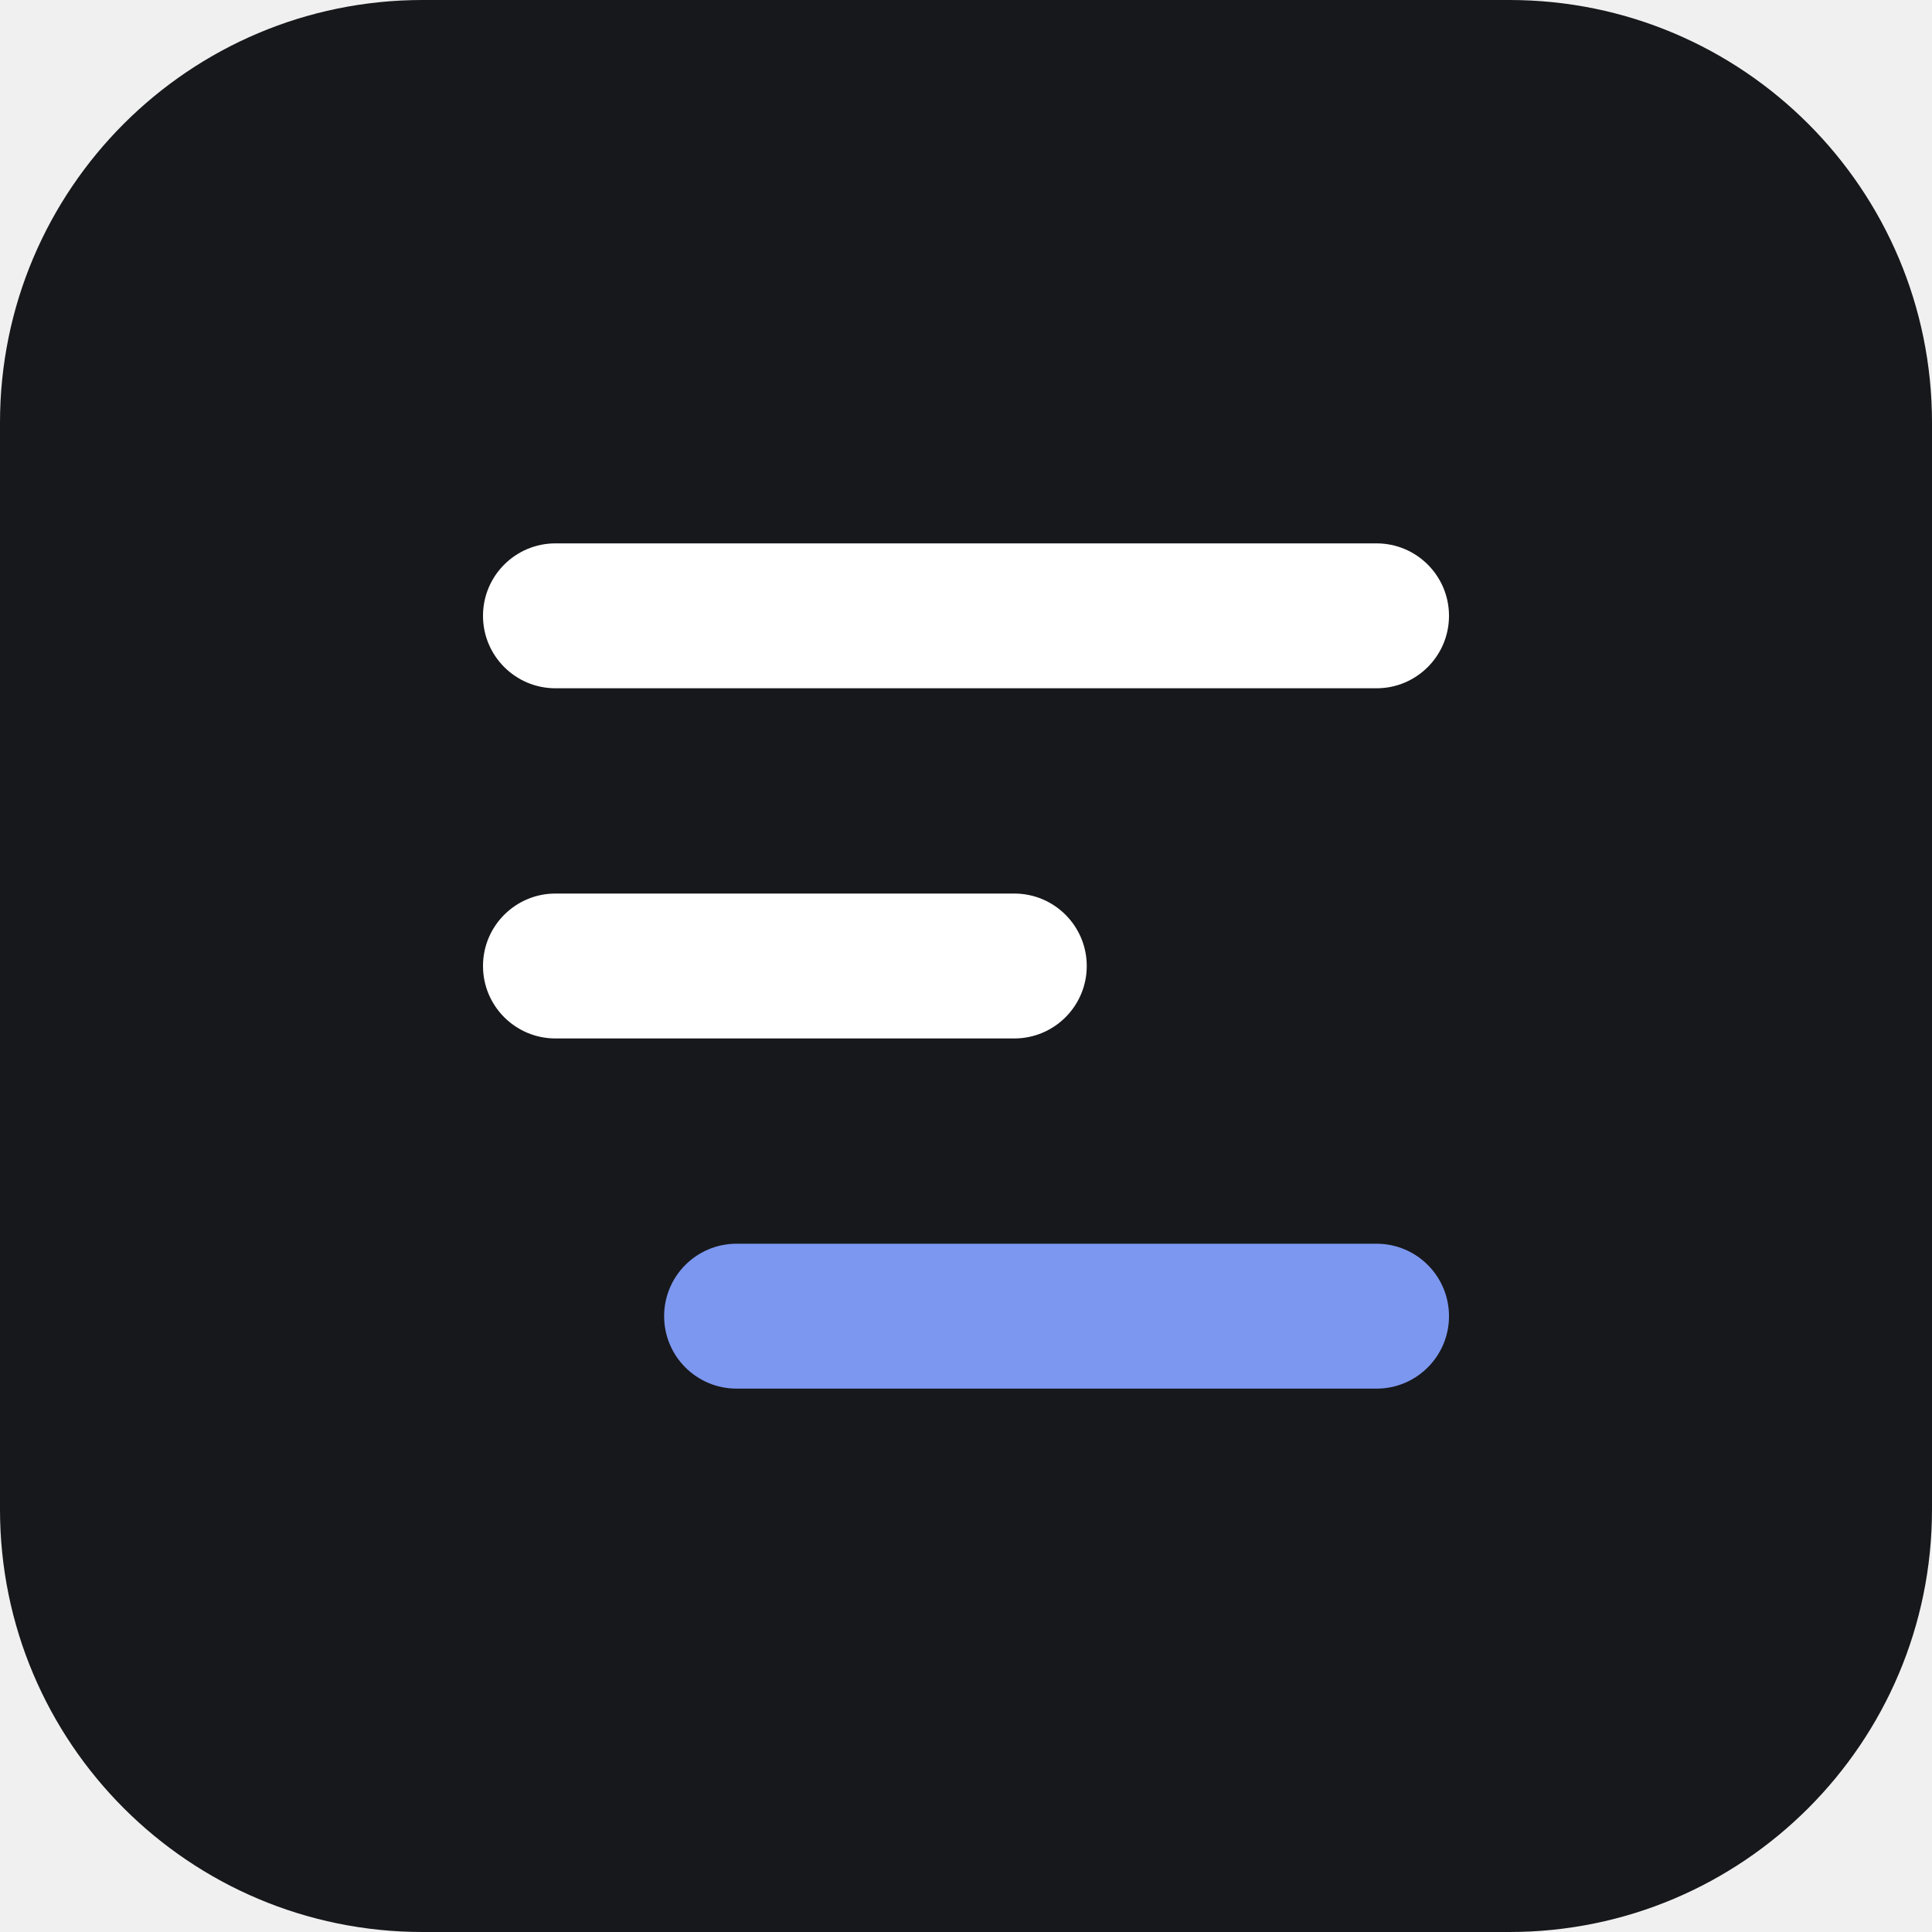
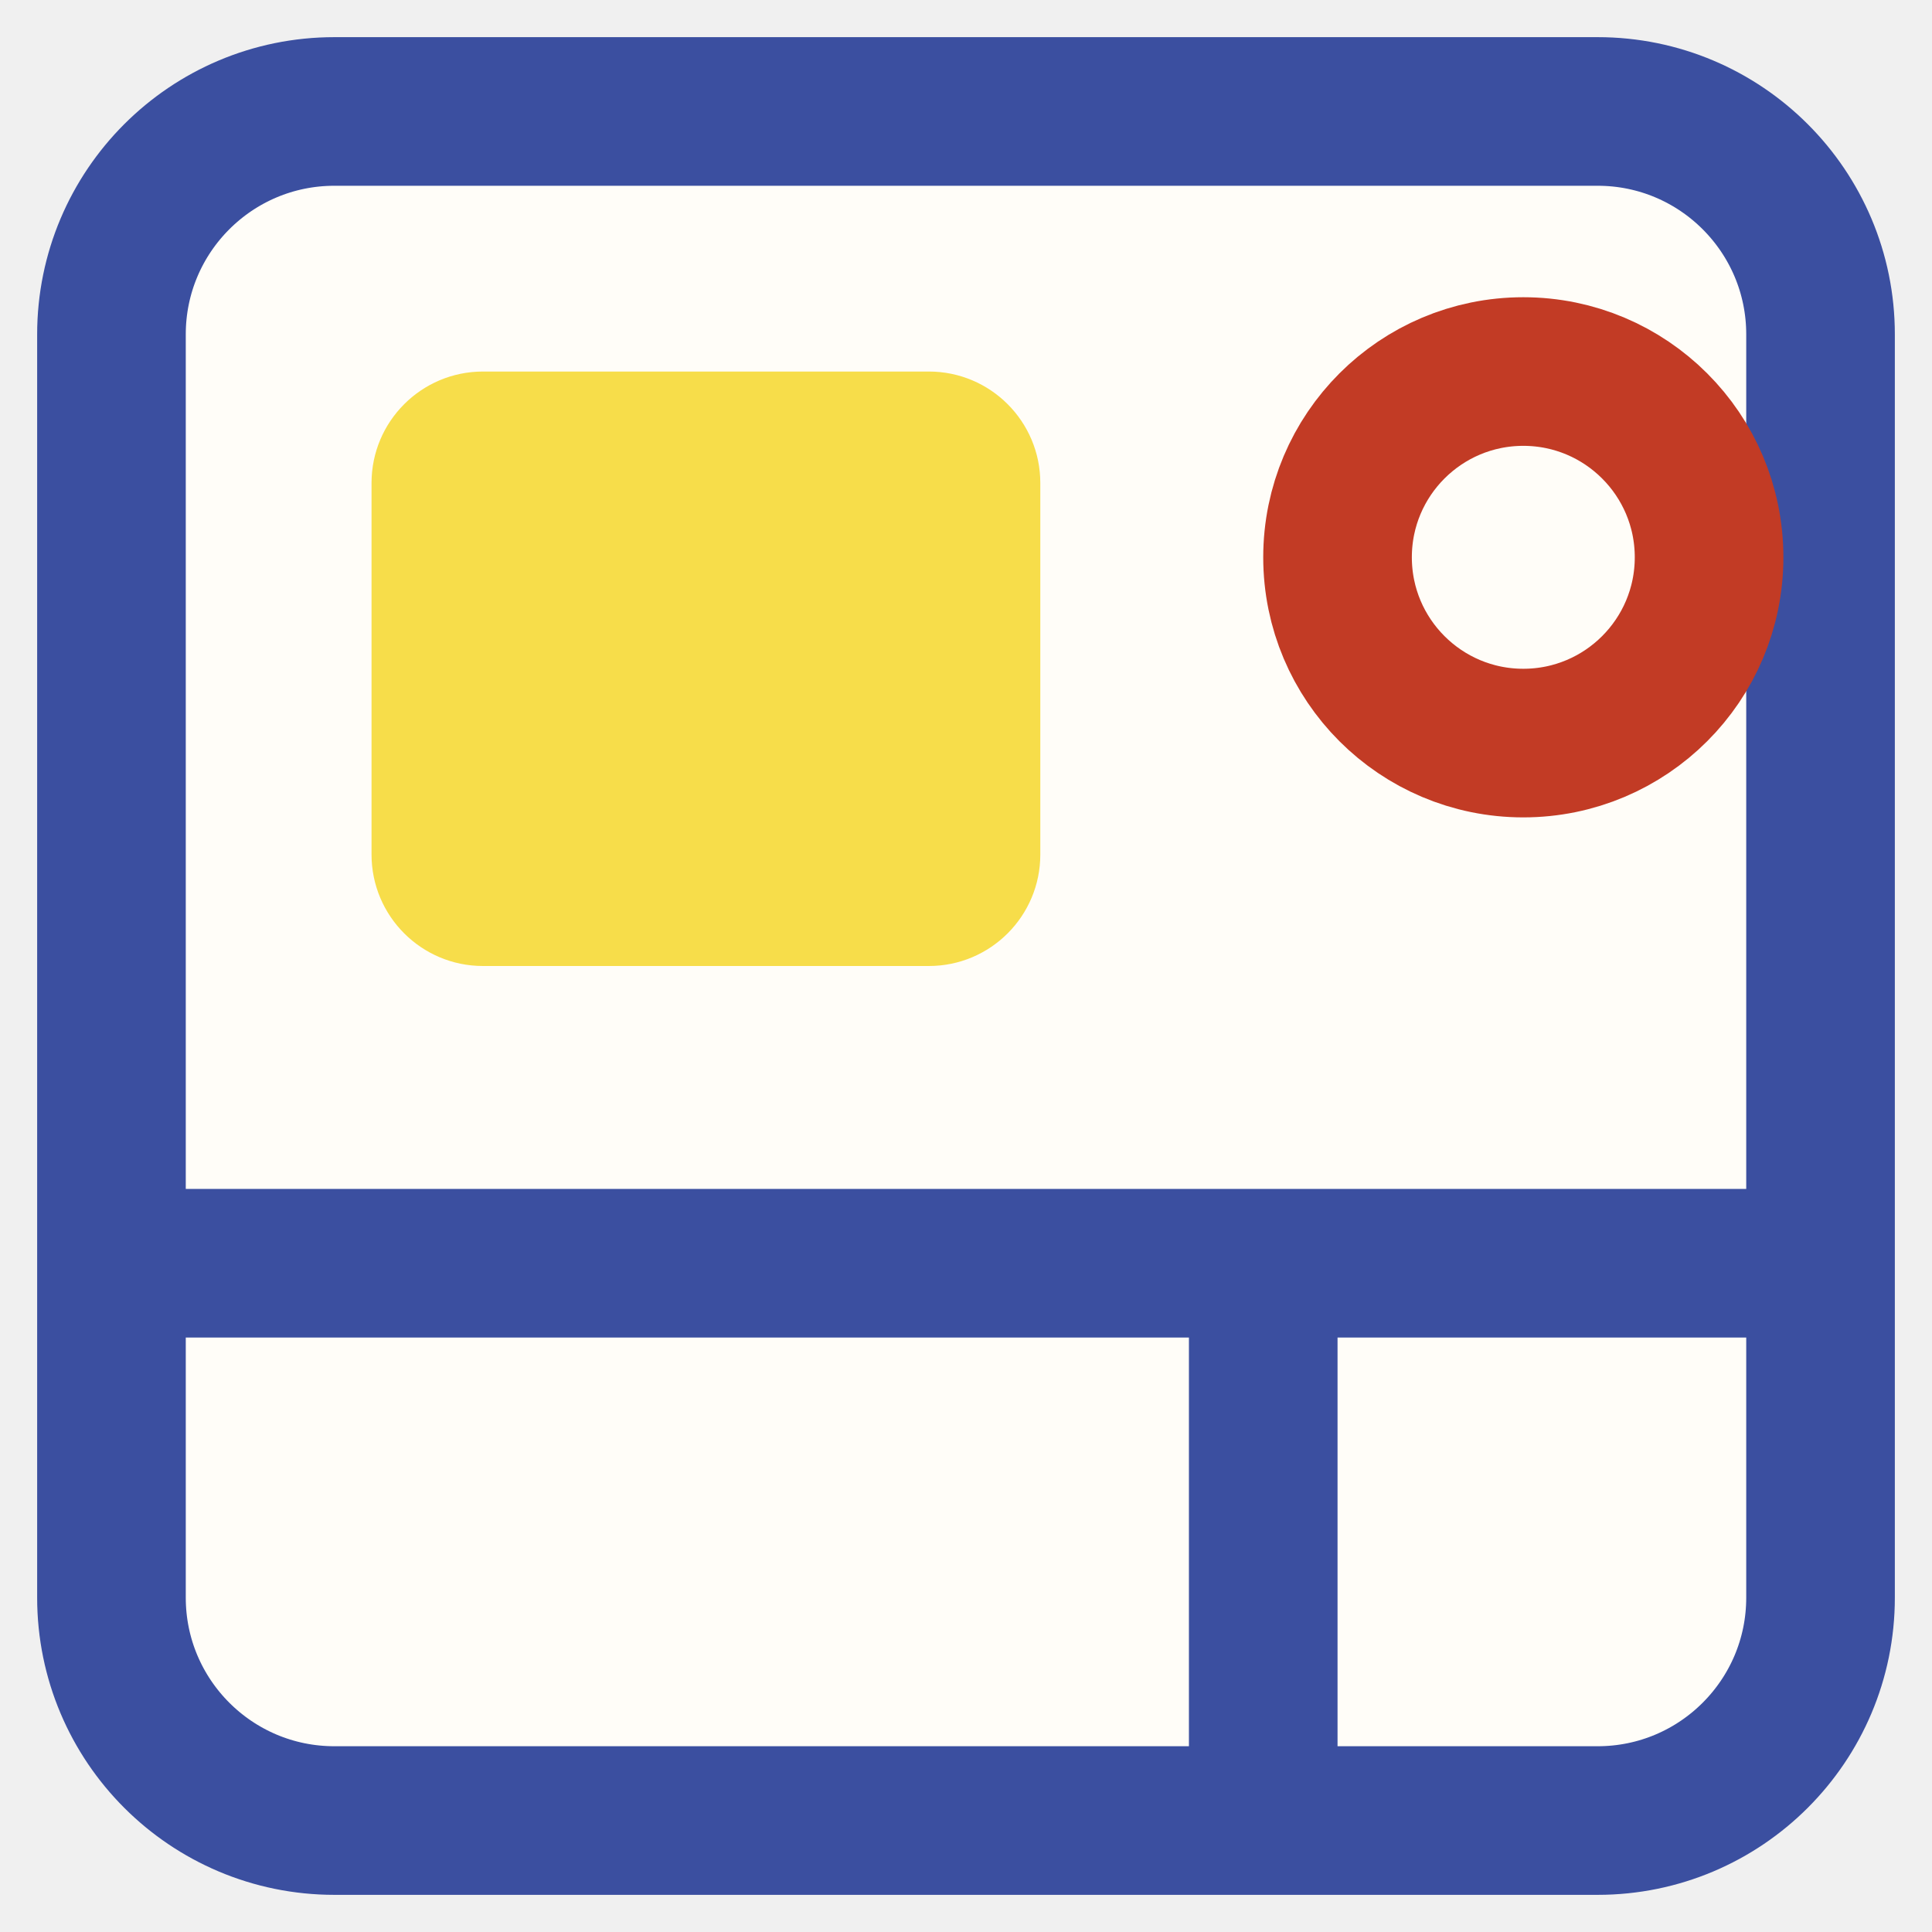
- <svg xmlns="http://www.w3.org/2000/svg" viewBox="0 0 32 32" width="32" height="32">
-   <rect width="32" height="32" rx="7" fill="#17181b" />
-   <rect x="8" y="9" width="16" height="2.4" rx="1.2" fill="#ffffff" />
-   <rect x="8" y="14.8" width="10" height="2.4" rx="1.2" fill="#ffffff" />
-   <rect x="11" y="20.6" width="13" height="2.4" rx="1.2" fill="#7c97f0" />
+ <svg xmlns="http://www.w3.org/2000/svg" viewBox="0 0 26 26" width="32" height="32" fill="none">
+   <rect x="1.5" y="1.5" width="23" height="23" rx="3" fill="#fffdf8" stroke="#3b4fa0" stroke-width="2" />
+   <path d="M1.5 17h23M17 17v7.5" stroke="#3b4fa0" stroke-width="2" />
+   <rect x="5" y="5" width="9" height="8" rx="1.5" fill="#f7dd4a" />
+   <circle cx="20.5" cy="7.5" r="2.5" stroke="#c23b25" stroke-width="2" />
</svg>
